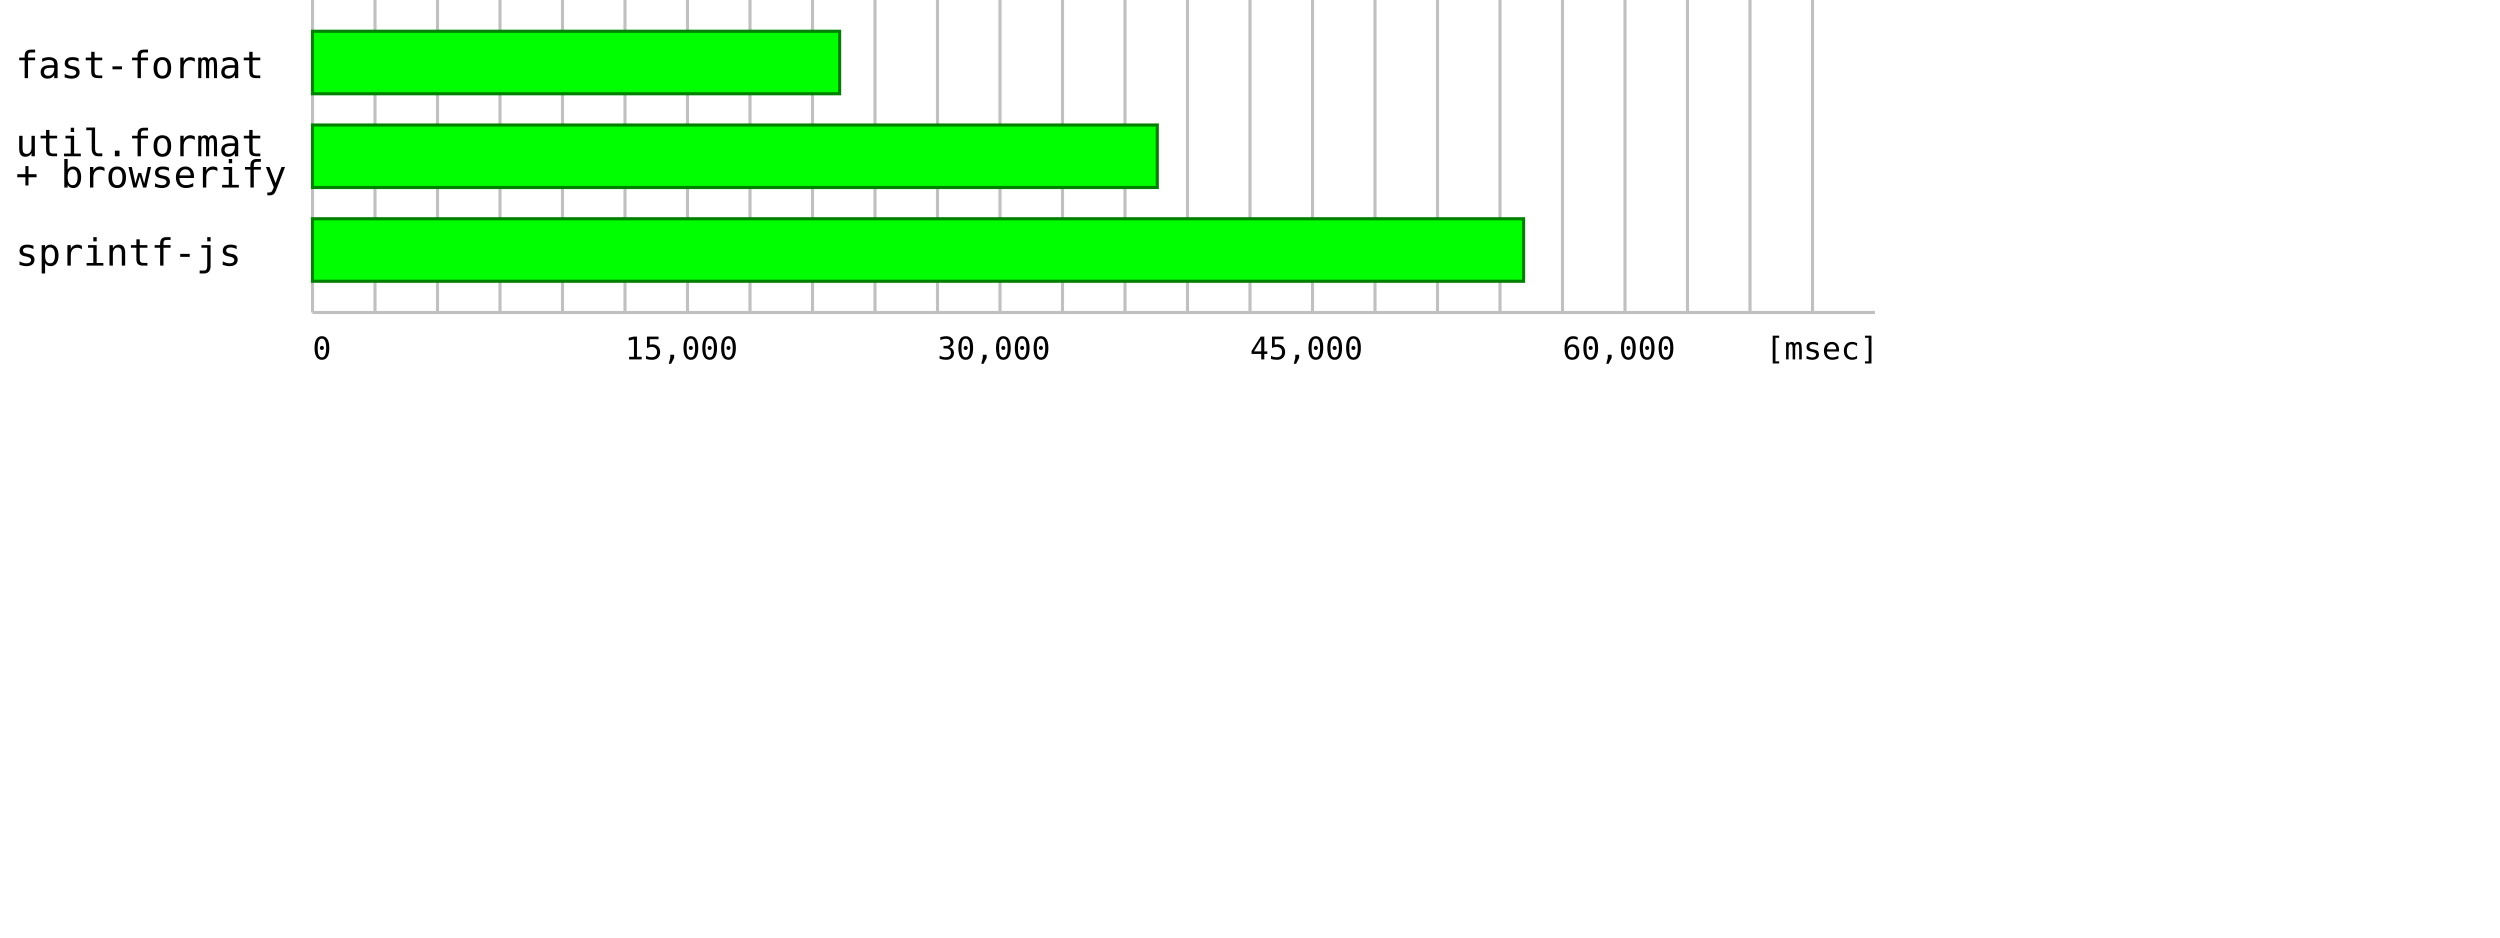
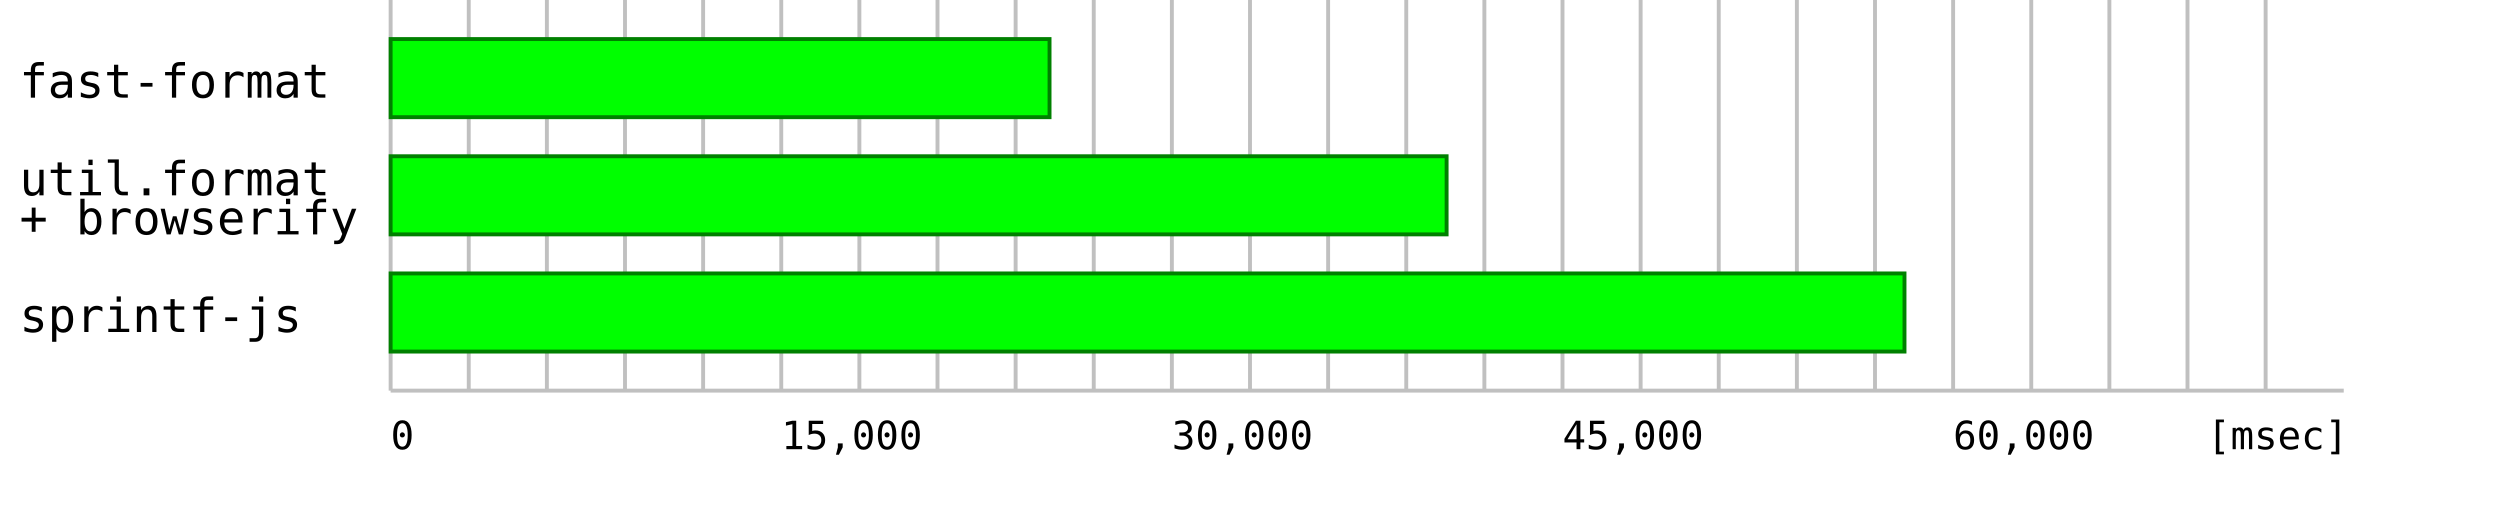
- <svg xmlns="http://www.w3.org/2000/svg" width="800px" height="300px" viewBox="0 0 800 300" version="1.1">
+ <svg xmlns="http://www.w3.org/2000/svg" width="640px" height="130px" viewBox="0 0 640 130" version="1.1">
  <line x1="100" y1="0" x2="100" y2="100" stroke="silver" stroke-width="1" />
  <line x1="120" y1="0" x2="120" y2="100" stroke="silver" stroke-width="1" />
  <line x1="140" y1="0" x2="140" y2="100" stroke="silver" stroke-width="1" />
  <line x1="160" y1="0" x2="160" y2="100" stroke="silver" stroke-width="1" />
  <line x1="180" y1="0" x2="180" y2="100" stroke="silver" stroke-width="1" />
  <line x1="200" y1="0" x2="200" y2="100" stroke="silver" stroke-width="1" />
  <line x1="220" y1="0" x2="220" y2="100" stroke="silver" stroke-width="1" />
  <line x1="240" y1="0" x2="240" y2="100" stroke="silver" stroke-width="1" />
  <line x1="260" y1="0" x2="260" y2="100" stroke="silver" stroke-width="1" />
  <line x1="280" y1="0" x2="280" y2="100" stroke="silver" stroke-width="1" />
  <line x1="300" y1="0" x2="300" y2="100" stroke="silver" stroke-width="1" />
  <line x1="320" y1="0" x2="320" y2="100" stroke="silver" stroke-width="1" />
  <line x1="340" y1="0" x2="340" y2="100" stroke="silver" stroke-width="1" />
  <line x1="360" y1="0" x2="360" y2="100" stroke="silver" stroke-width="1" />
  <line x1="380" y1="0" x2="380" y2="100" stroke="silver" stroke-width="1" />
  <line x1="400" y1="0" x2="400" y2="100" stroke="silver" stroke-width="1" />
  <line x1="420" y1="0" x2="420" y2="100" stroke="silver" stroke-width="1" />
  <line x1="440" y1="0" x2="440" y2="100" stroke="silver" stroke-width="1" />
  <line x1="460" y1="0" x2="460" y2="100" stroke="silver" stroke-width="1" />
  <line x1="480" y1="0" x2="480" y2="100" stroke="silver" stroke-width="1" />
  <line x1="500" y1="0" x2="500" y2="100" stroke="silver" stroke-width="1" />
  <line x1="520" y1="0" x2="520" y2="100" stroke="silver" stroke-width="1" />
  <line x1="540" y1="0" x2="540" y2="100" stroke="silver" stroke-width="1" />
  <line x1="560" y1="0" x2="560" y2="100" stroke="silver" stroke-width="1" />
  <line x1="580" y1="0" x2="580" y2="100" stroke="silver" stroke-width="1" />
  <line x1="100" y1="100" x2="600" y2="100" stroke="silver" stroke-width="1" />
  <rect x="100" y="10" width="168.68" height="20" stroke="green" stroke-width="1" fill="lime" />
  <rect x="100" y="40" width="270.33" height="20" stroke="green" stroke-width="1" fill="lime" />
  <rect x="100" y="70" width="387.55" height="20" stroke="green" stroke-width="1" fill="lime" />
  <g font-size="12" font-family="monospace">
    <text x="5" y="25">fast-format</text>
    <text x="5" y="50">util.format</text>
    <text x="5" y="60">+ browserify</text>
    <text x="5" y="85">sprintf-js</text>
  </g>
  <g font-size="10" font-family="monospace">
    <text x="100" y="115">0</text>
    <text x="200" y="115">15,000</text>
    <text x="300" y="115">30,000</text>
    <text x="400" y="115">45,000</text>
    <text x="500" y="115">60,000</text>
    <text x="565" y="115">[msec]</text>
  </g>
</svg>
